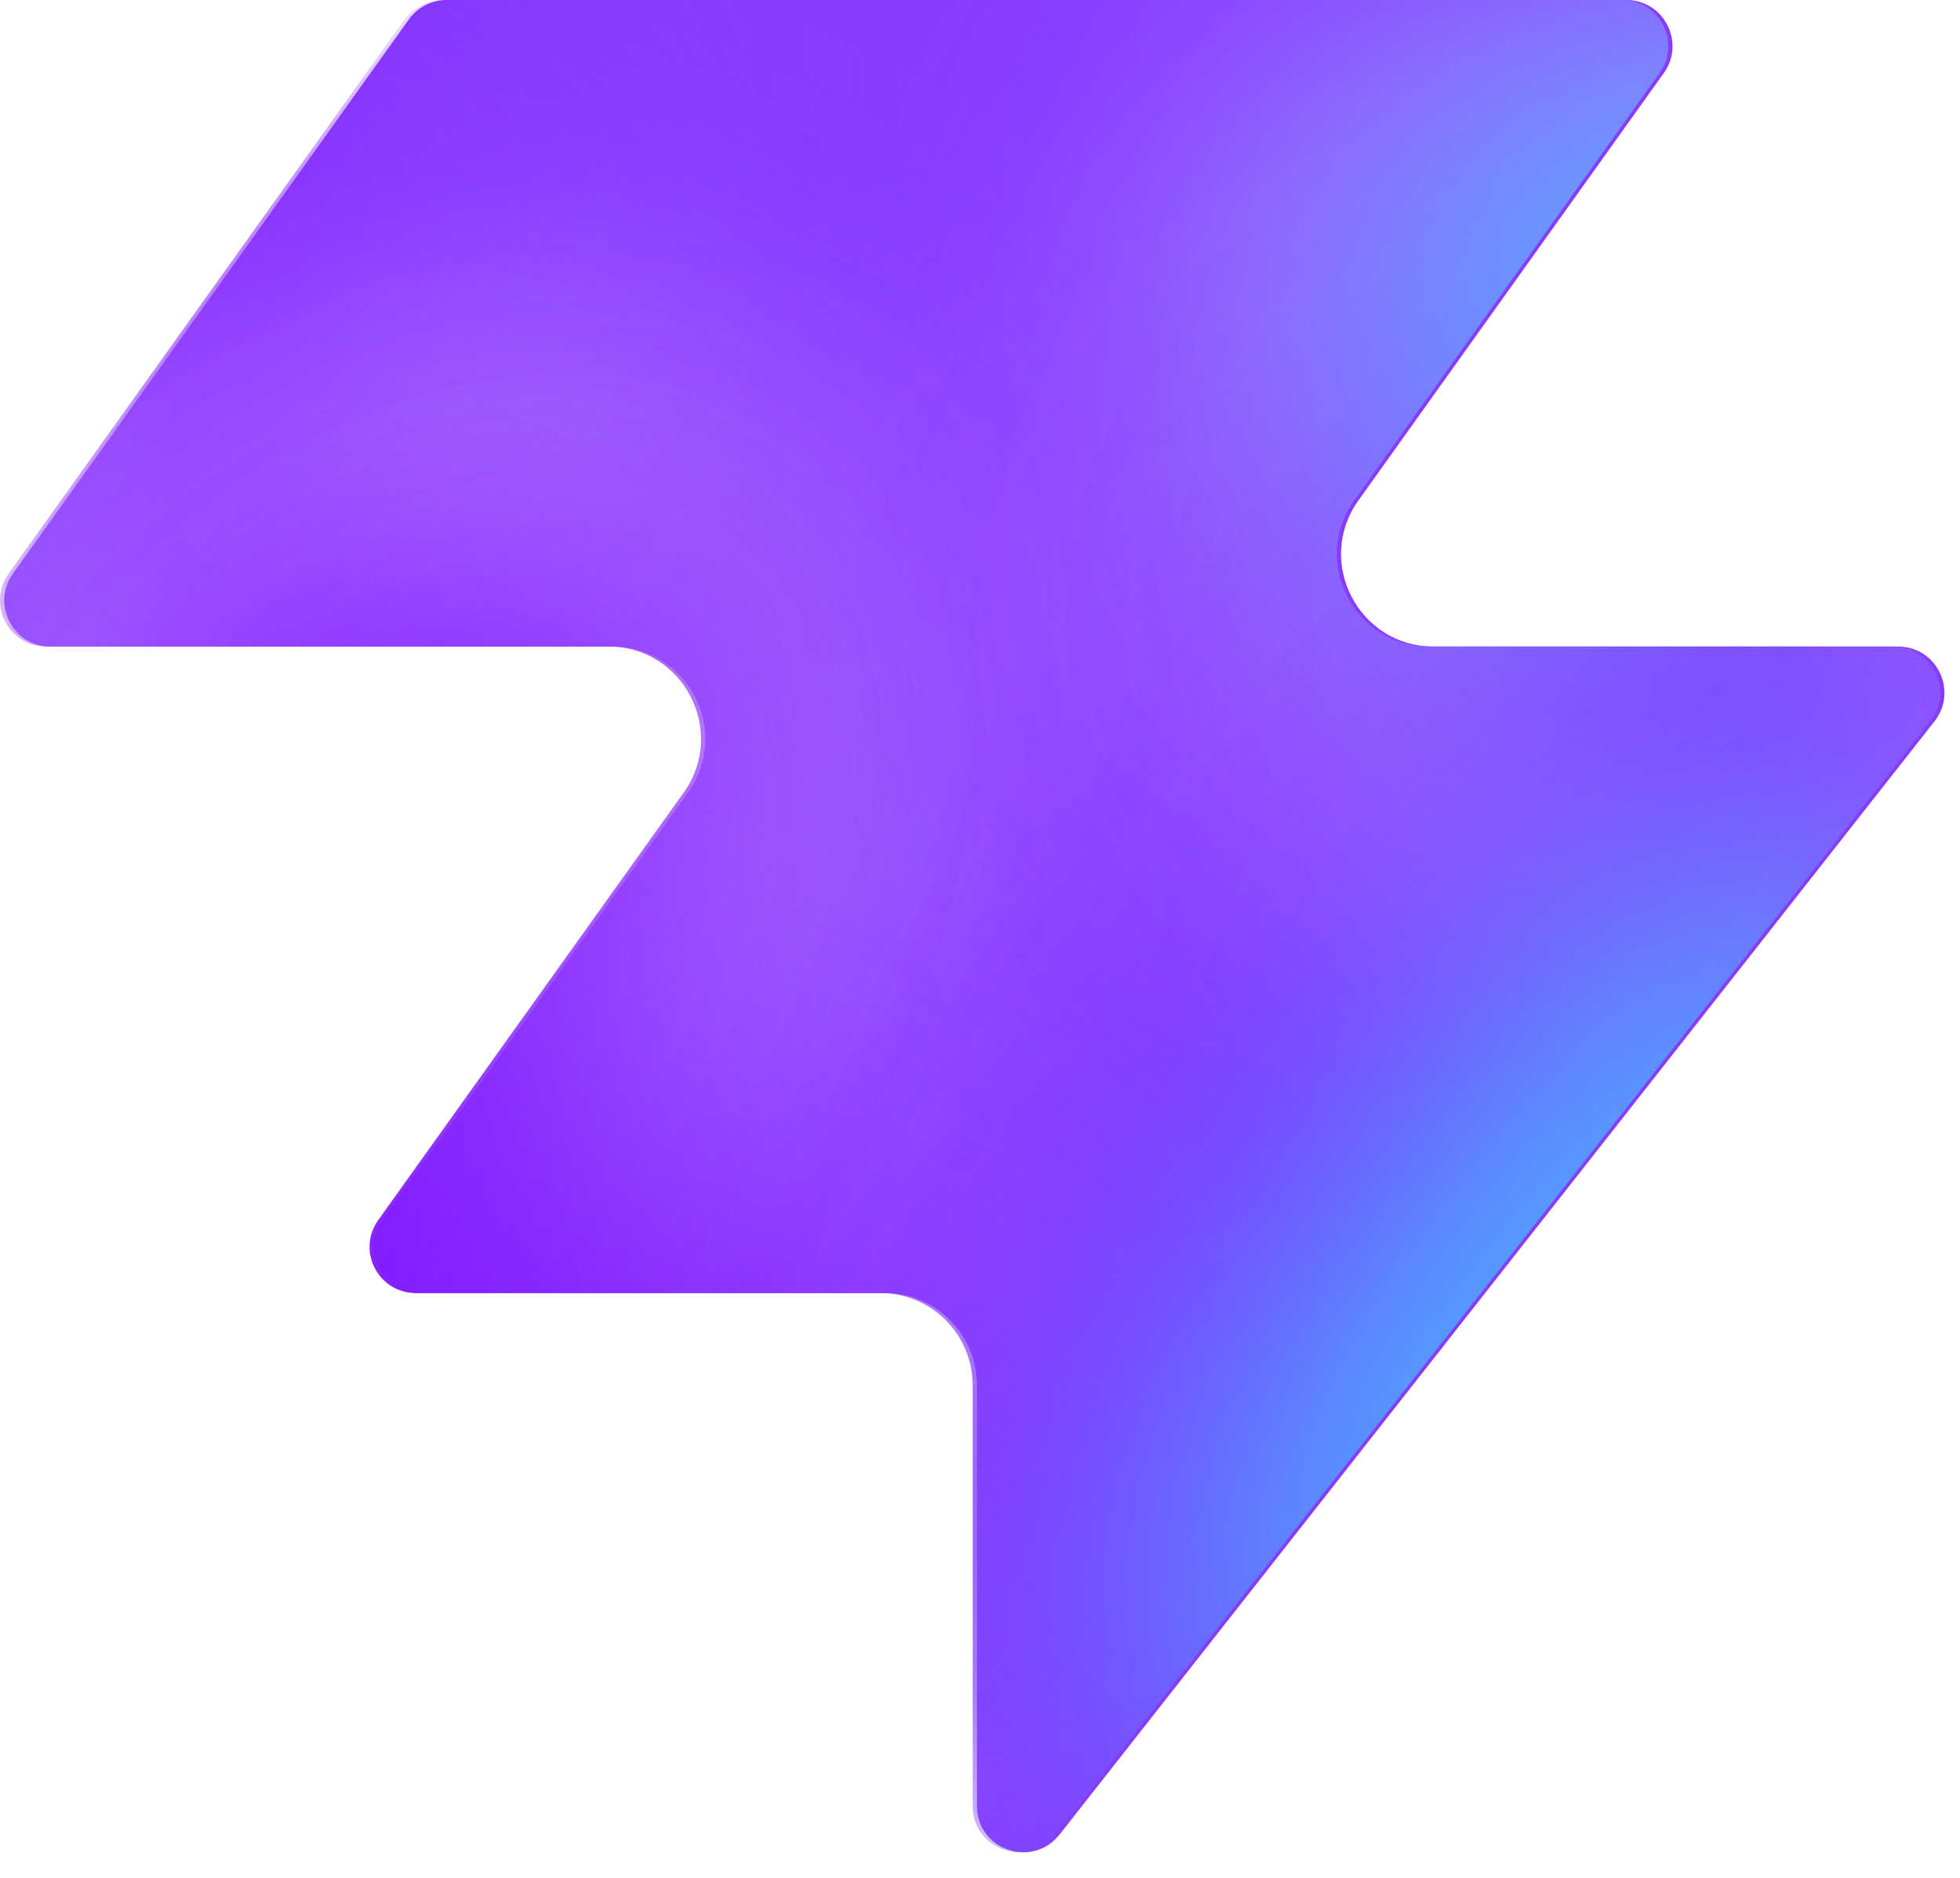
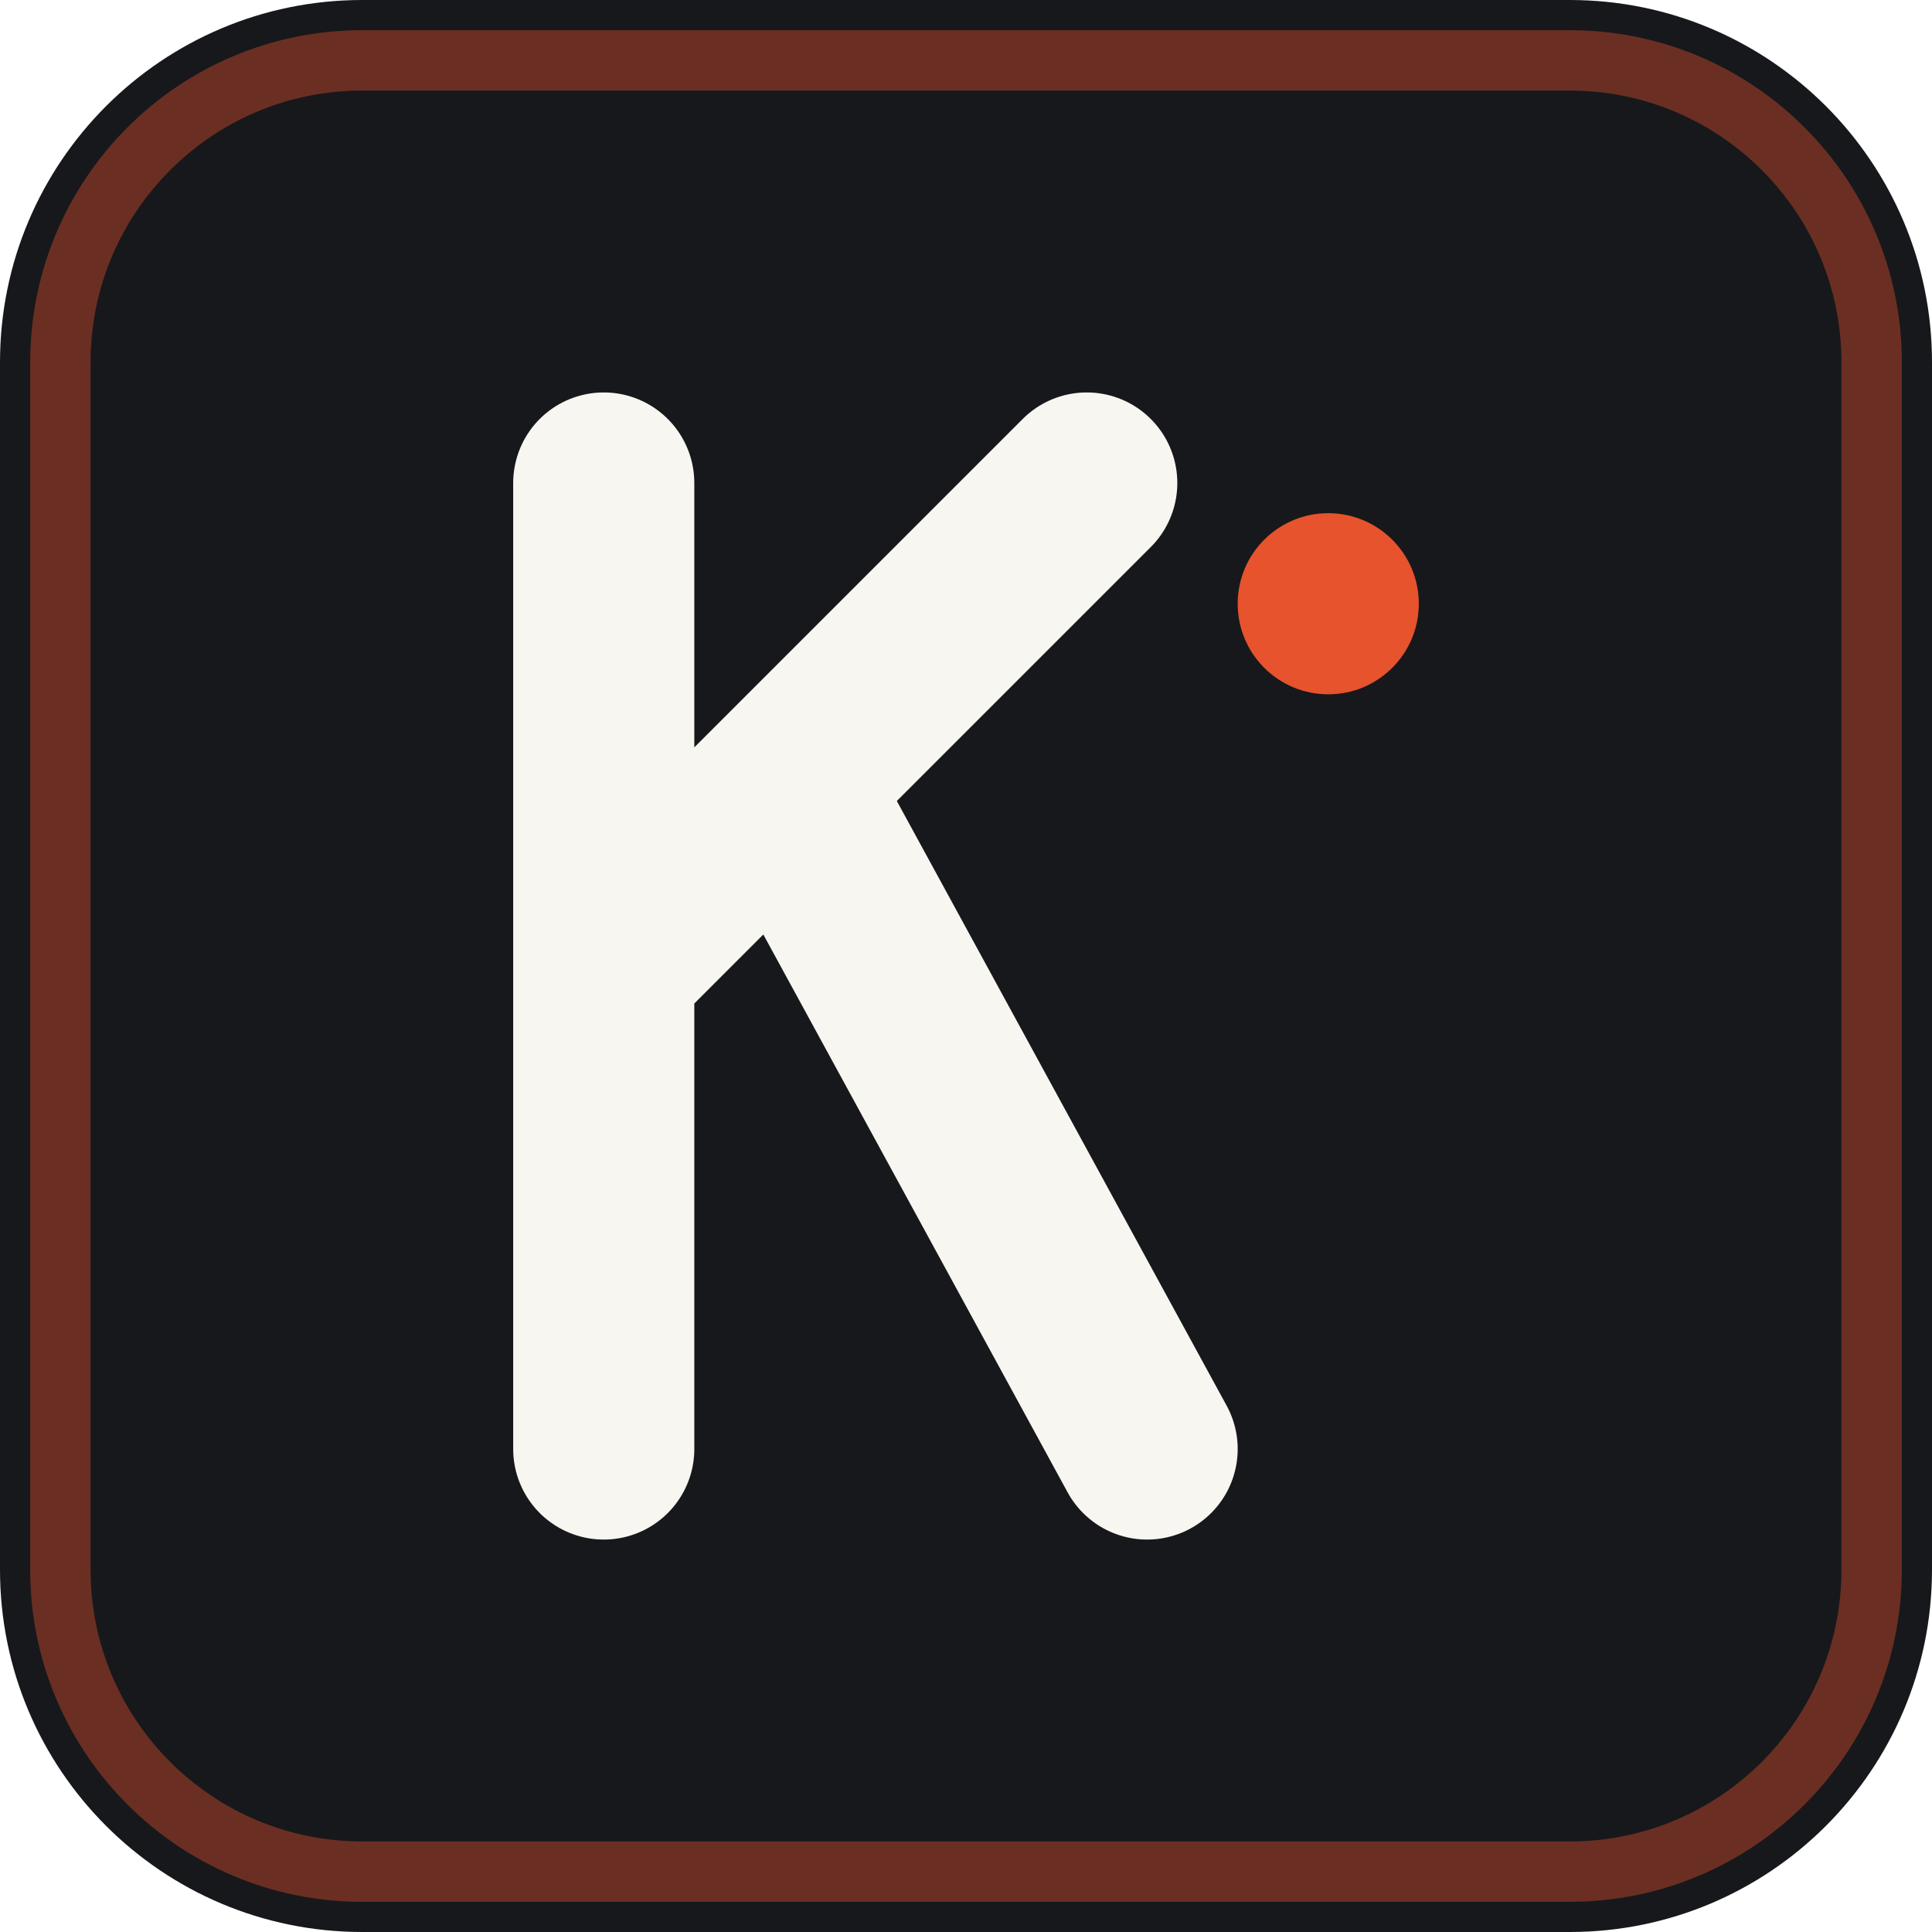
- <svg xmlns="http://www.w3.org/2000/svg" width="48" height="46" fill="none" viewBox="0 0 48 46">
-   <path fill="#863bff" d="M25.946 44.938c-.664.845-2.021.375-2.021-.698V33.937a2.26 2.26 0 0 0-2.262-2.262H10.287c-.92 0-1.456-1.04-.92-1.788l7.48-10.471c1.07-1.497 0-3.578-1.842-3.578H1.237c-.92 0-1.456-1.04-.92-1.788L10.013.474c.214-.297.556-.474.92-.474h28.894c.92 0 1.456 1.04.92 1.788l-7.48 10.471c-1.07 1.498 0 3.579 1.842 3.579h11.377c.943 0 1.473 1.088.89 1.83L25.947 44.94z" style="fill:#863bff;fill:color(display-p3 .525 .23 1);fill-opacity:1" />
-   <mask id="a" width="48" height="46" x="0" y="0" maskUnits="userSpaceOnUse" style="mask-type:alpha">
-     <path fill="#000" d="M25.842 44.938c-.664.844-2.021.375-2.021-.698V33.937a2.26 2.26 0 0 0-2.262-2.262H10.183c-.92 0-1.456-1.04-.92-1.788l7.48-10.471c1.07-1.498 0-3.579-1.842-3.579H1.133c-.92 0-1.456-1.04-.92-1.787L9.91.473c.214-.297.556-.474.92-.474h28.894c.92 0 1.456 1.04.92 1.788l-7.48 10.471c-1.07 1.498 0 3.578 1.842 3.578h11.377c.943 0 1.473 1.088.89 1.832L25.843 44.94z" style="fill:#000;fill-opacity:1" />
-   </mask>
-   <g mask="url(#a)">
-     <g filter="url(#b)">
-       <ellipse cx="5.508" cy="14.704" fill="#ede6ff" rx="5.508" ry="14.704" style="fill:#ede6ff;fill:color(display-p3 .927 .903 1);fill-opacity:1" transform="matrix(.00324 1 1 -.00324 -4.47 31.516)" />
-     </g>
-     <g filter="url(#c)">
-       <ellipse cx="10.399" cy="29.851" fill="#ede6ff" rx="10.399" ry="29.851" style="fill:#ede6ff;fill:color(display-p3 .927 .903 1);fill-opacity:1" transform="matrix(.00324 1 1 -.00324 -39.328 7.883)" />
-     </g>
-     <g filter="url(#d)">
-       <ellipse cx="5.508" cy="30.487" fill="#7e14ff" rx="5.508" ry="30.487" style="fill:#7e14ff;fill:color(display-p3 .492 .077 1);fill-opacity:1" transform="rotate(89.814 -25.913 -14.639)scale(1 -1)" />
-     </g>
-     <g filter="url(#e)">
-       <ellipse cx="5.508" cy="30.599" fill="#7e14ff" rx="5.508" ry="30.599" style="fill:#7e14ff;fill:color(display-p3 .492 .077 1);fill-opacity:1" transform="rotate(89.814 -32.644 -3.334)scale(1 -1)" />
-     </g>
-     <g filter="url(#f)">
-       <ellipse cx="5.508" cy="30.599" fill="#7e14ff" rx="5.508" ry="30.599" style="fill:#7e14ff;fill:color(display-p3 .492 .077 1);fill-opacity:1" transform="matrix(.00324 1 1 -.00324 -34.34 30.47)" />
-     </g>
-     <g filter="url(#g)">
-       <ellipse cx="14.072" cy="22.078" fill="#ede6ff" rx="14.072" ry="22.078" style="fill:#ede6ff;fill:color(display-p3 .927 .903 1);fill-opacity:1" transform="rotate(93.35 24.506 48.493)scale(-1 1)" />
-     </g>
-     <g filter="url(#h)">
-       <ellipse cx="3.47" cy="21.501" fill="#7e14ff" rx="3.47" ry="21.501" style="fill:#7e14ff;fill:color(display-p3 .492 .077 1);fill-opacity:1" transform="rotate(89.009 28.708 47.59)scale(-1 1)" />
-     </g>
-     <g filter="url(#i)">
-       <ellipse cx="3.47" cy="21.501" fill="#7e14ff" rx="3.47" ry="21.501" style="fill:#7e14ff;fill:color(display-p3 .492 .077 1);fill-opacity:1" transform="rotate(89.009 28.708 47.59)scale(-1 1)" />
-     </g>
-     <g filter="url(#j)">
-       <ellipse cx=".387" cy="8.972" fill="#7e14ff" rx="4.407" ry="29.108" style="fill:#7e14ff;fill:color(display-p3 .492 .077 1);fill-opacity:1" transform="rotate(39.51 .387 8.972)" />
-     </g>
-     <g filter="url(#k)">
-       <ellipse cx="47.523" cy="-6.092" fill="#7e14ff" rx="4.407" ry="29.108" style="fill:#7e14ff;fill:color(display-p3 .492 .077 1);fill-opacity:1" transform="rotate(37.892 47.523 -6.092)" />
-     </g>
-     <g filter="url(#l)">
-       <ellipse cx="41.412" cy="6.333" fill="#47bfff" rx="5.971" ry="9.665" style="fill:#47bfff;fill:color(display-p3 .28 .748 1);fill-opacity:1" transform="rotate(37.892 41.412 6.333)" />
-     </g>
-     <g filter="url(#m)">
-       <ellipse cx="-1.879" cy="38.332" fill="#7e14ff" rx="4.407" ry="29.108" style="fill:#7e14ff;fill:color(display-p3 .492 .077 1);fill-opacity:1" transform="rotate(37.892 -1.88 38.332)" />
-     </g>
-     <g filter="url(#n)">
-       <ellipse cx="-1.879" cy="38.332" fill="#7e14ff" rx="4.407" ry="29.108" style="fill:#7e14ff;fill:color(display-p3 .492 .077 1);fill-opacity:1" transform="rotate(37.892 -1.88 38.332)" />
-     </g>
-     <g filter="url(#o)">
-       <ellipse cx="35.651" cy="29.907" fill="#7e14ff" rx="4.407" ry="29.108" style="fill:#7e14ff;fill:color(display-p3 .492 .077 1);fill-opacity:1" transform="rotate(37.892 35.651 29.907)" />
-     </g>
-     <g filter="url(#p)">
-       <ellipse cx="38.418" cy="32.4" fill="#47bfff" rx="5.971" ry="15.297" style="fill:#47bfff;fill:color(display-p3 .28 .748 1);fill-opacity:1" transform="rotate(37.892 38.418 32.4)" />
-     </g>
-   </g>
-   <defs>
-     <filter id="b" width="60.045" height="41.654" x="-19.77" y="16.149" color-interpolation-filters="sRGB" filterUnits="userSpaceOnUse">
-       <feFlood flood-opacity="0" result="BackgroundImageFix" />
-       <feBlend in="SourceGraphic" in2="BackgroundImageFix" result="shape" />
-       <feGaussianBlur result="effect1_foregroundBlur_2002_17158" stdDeviation="7.659" />
-     </filter>
-     <filter id="c" width="90.34" height="51.437" x="-54.613" y="-7.533" color-interpolation-filters="sRGB" filterUnits="userSpaceOnUse">
-       <feFlood flood-opacity="0" result="BackgroundImageFix" />
-       <feBlend in="SourceGraphic" in2="BackgroundImageFix" result="shape" />
-       <feGaussianBlur result="effect1_foregroundBlur_2002_17158" stdDeviation="7.659" />
-     </filter>
-     <filter id="d" width="79.355" height="29.4" x="-49.64" y="2.03" color-interpolation-filters="sRGB" filterUnits="userSpaceOnUse">
-       <feFlood flood-opacity="0" result="BackgroundImageFix" />
-       <feBlend in="SourceGraphic" in2="BackgroundImageFix" result="shape" />
-       <feGaussianBlur result="effect1_foregroundBlur_2002_17158" stdDeviation="4.596" />
-     </filter>
-     <filter id="e" width="79.579" height="29.4" x="-45.045" y="20.029" color-interpolation-filters="sRGB" filterUnits="userSpaceOnUse">
-       <feFlood flood-opacity="0" result="BackgroundImageFix" />
-       <feBlend in="SourceGraphic" in2="BackgroundImageFix" result="shape" />
-       <feGaussianBlur result="effect1_foregroundBlur_2002_17158" stdDeviation="4.596" />
-     </filter>
-     <filter id="f" width="79.579" height="29.4" x="-43.513" y="21.178" color-interpolation-filters="sRGB" filterUnits="userSpaceOnUse">
-       <feFlood flood-opacity="0" result="BackgroundImageFix" />
-       <feBlend in="SourceGraphic" in2="BackgroundImageFix" result="shape" />
-       <feGaussianBlur result="effect1_foregroundBlur_2002_17158" stdDeviation="4.596" />
-     </filter>
-     <filter id="g" width="74.749" height="58.852" x="15.756" y="-17.901" color-interpolation-filters="sRGB" filterUnits="userSpaceOnUse">
-       <feFlood flood-opacity="0" result="BackgroundImageFix" />
-       <feBlend in="SourceGraphic" in2="BackgroundImageFix" result="shape" />
-       <feGaussianBlur result="effect1_foregroundBlur_2002_17158" stdDeviation="7.659" />
-     </filter>
-     <filter id="h" width="61.377" height="25.362" x="23.548" y="2.284" color-interpolation-filters="sRGB" filterUnits="userSpaceOnUse">
-       <feFlood flood-opacity="0" result="BackgroundImageFix" />
-       <feBlend in="SourceGraphic" in2="BackgroundImageFix" result="shape" />
-       <feGaussianBlur result="effect1_foregroundBlur_2002_17158" stdDeviation="4.596" />
-     </filter>
-     <filter id="i" width="61.377" height="25.362" x="23.548" y="2.284" color-interpolation-filters="sRGB" filterUnits="userSpaceOnUse">
-       <feFlood flood-opacity="0" result="BackgroundImageFix" />
-       <feBlend in="SourceGraphic" in2="BackgroundImageFix" result="shape" />
-       <feGaussianBlur result="effect1_foregroundBlur_2002_17158" stdDeviation="4.596" />
-     </filter>
-     <filter id="j" width="56.045" height="63.649" x="-27.636" y="-22.853" color-interpolation-filters="sRGB" filterUnits="userSpaceOnUse">
-       <feFlood flood-opacity="0" result="BackgroundImageFix" />
-       <feBlend in="SourceGraphic" in2="BackgroundImageFix" result="shape" />
-       <feGaussianBlur result="effect1_foregroundBlur_2002_17158" stdDeviation="4.596" />
-     </filter>
-     <filter id="k" width="54.814" height="64.646" x="20.116" y="-38.415" color-interpolation-filters="sRGB" filterUnits="userSpaceOnUse">
-       <feFlood flood-opacity="0" result="BackgroundImageFix" />
-       <feBlend in="SourceGraphic" in2="BackgroundImageFix" result="shape" />
-       <feGaussianBlur result="effect1_foregroundBlur_2002_17158" stdDeviation="4.596" />
-     </filter>
-     <filter id="l" width="33.541" height="35.313" x="24.641" y="-11.323" color-interpolation-filters="sRGB" filterUnits="userSpaceOnUse">
-       <feFlood flood-opacity="0" result="BackgroundImageFix" />
-       <feBlend in="SourceGraphic" in2="BackgroundImageFix" result="shape" />
-       <feGaussianBlur result="effect1_foregroundBlur_2002_17158" stdDeviation="4.596" />
-     </filter>
-     <filter id="m" width="54.814" height="64.646" x="-29.286" y="6.009" color-interpolation-filters="sRGB" filterUnits="userSpaceOnUse">
-       <feFlood flood-opacity="0" result="BackgroundImageFix" />
-       <feBlend in="SourceGraphic" in2="BackgroundImageFix" result="shape" />
-       <feGaussianBlur result="effect1_foregroundBlur_2002_17158" stdDeviation="4.596" />
-     </filter>
-     <filter id="n" width="54.814" height="64.646" x="-29.286" y="6.009" color-interpolation-filters="sRGB" filterUnits="userSpaceOnUse">
-       <feFlood flood-opacity="0" result="BackgroundImageFix" />
-       <feBlend in="SourceGraphic" in2="BackgroundImageFix" result="shape" />
-       <feGaussianBlur result="effect1_foregroundBlur_2002_17158" stdDeviation="4.596" />
-     </filter>
-     <filter id="o" width="54.814" height="64.646" x="8.244" y="-2.416" color-interpolation-filters="sRGB" filterUnits="userSpaceOnUse">
-       <feFlood flood-opacity="0" result="BackgroundImageFix" />
-       <feBlend in="SourceGraphic" in2="BackgroundImageFix" result="shape" />
-       <feGaussianBlur result="effect1_foregroundBlur_2002_17158" stdDeviation="4.596" />
-     </filter>
-     <filter id="p" width="39.409" height="43.623" x="18.713" y="10.588" color-interpolation-filters="sRGB" filterUnits="userSpaceOnUse">
-       <feFlood flood-opacity="0" result="BackgroundImageFix" />
-       <feBlend in="SourceGraphic" in2="BackgroundImageFix" result="shape" />
-       <feGaussianBlur result="effect1_foregroundBlur_2002_17158" stdDeviation="4.596" />
-     </filter>
-   </defs>
+ <svg xmlns="http://www.w3.org/2000/svg" viewBox="0 0 64 64" width="64" height="64">
+   <rect width="64" height="64" rx="12" fill="#17181B" />
+   <rect x="2" y="2" width="60" height="60" rx="10" fill="none" stroke="#E6532D" stroke-width="2" stroke-opacity="0.4" />
+   <path d="M20 16 V48 M20 32 L36 16 M26 26 L38 48" stroke="#F7F6F1" stroke-width="6" stroke-linecap="round" stroke-linejoin="round" />
+   <circle cx="44" cy="20" r="3" fill="#E6532D" />
</svg>
